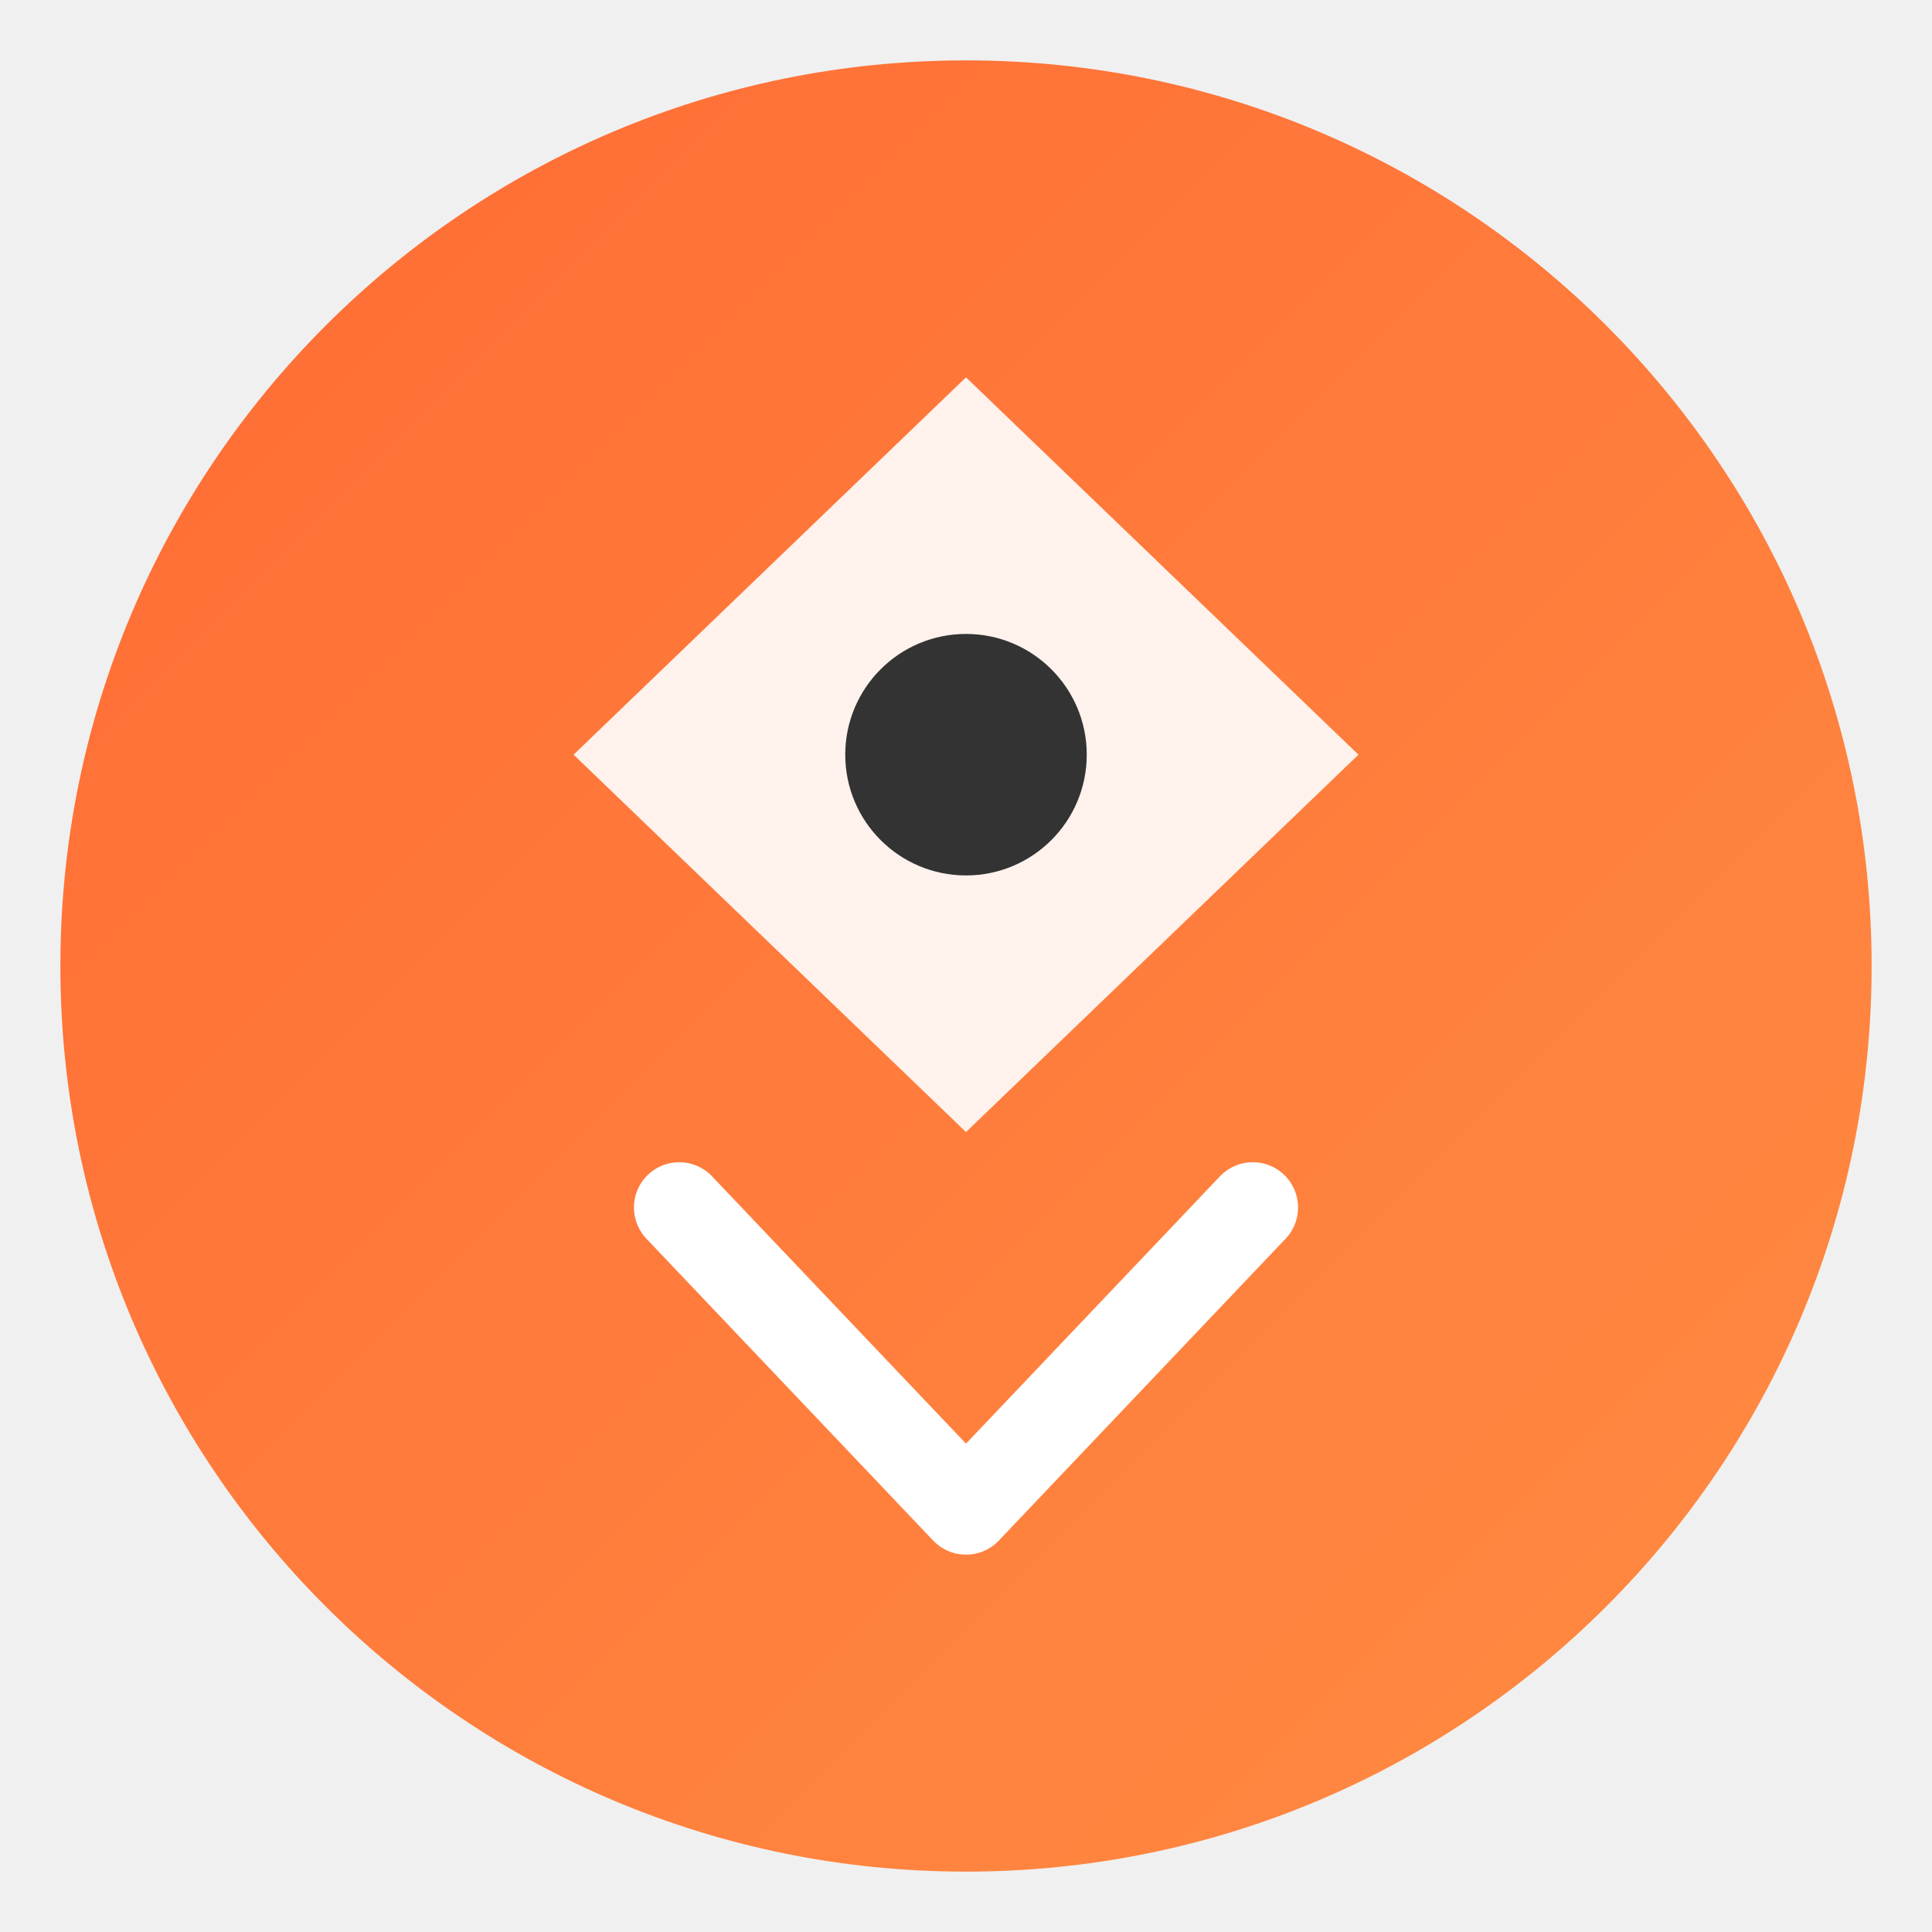
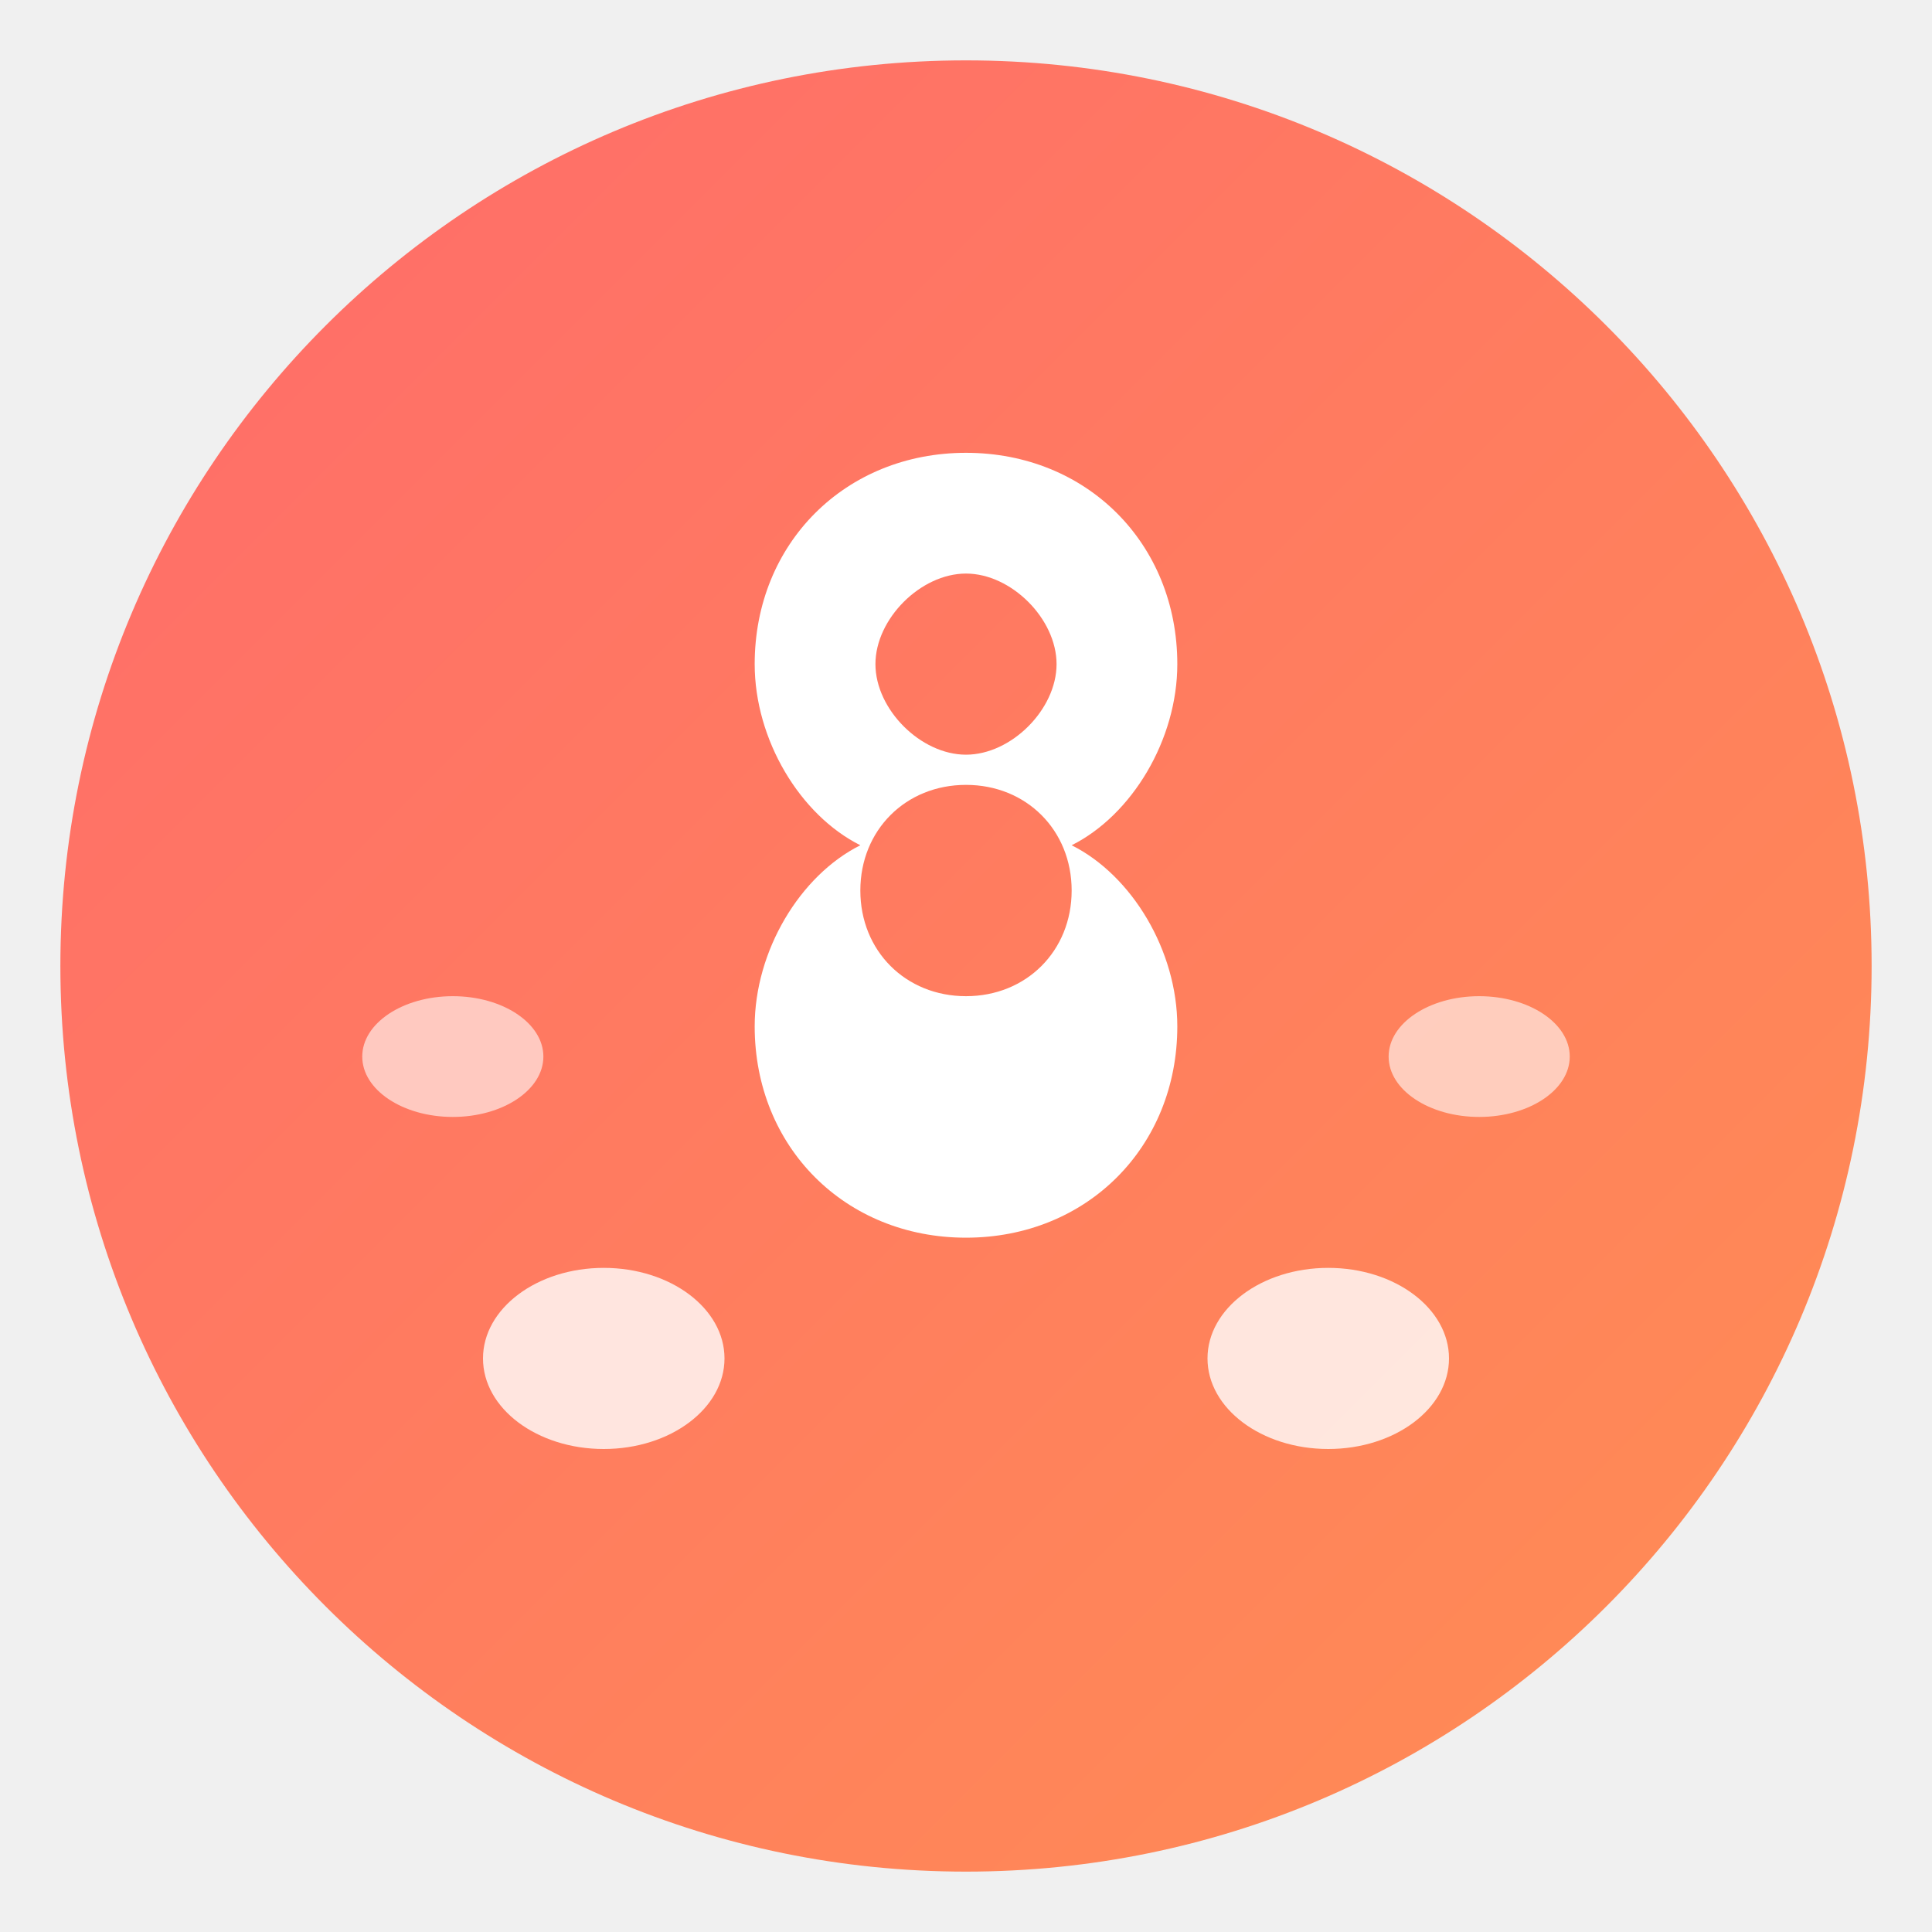
<svg xmlns="http://www.w3.org/2000/svg" viewBox="0 0 128 128">
  <defs>
-     <linearGradient id="grad" x1="0%" y1="0%" x2="100%" y2="100%">
-       <stop offset="0%" style="stop-color:#FF6B35;stop-opacity:1" />
-       <stop offset="100%" style="stop-color:#FF8C42;stop-opacity:1" />
+     <linearGradient id="clawGrad" x1="0%" y1="0%" x2="100%" y2="100%">
+       <stop offset="0%" style="stop-color:#FF6B6B;stop-opacity:1" />
+       <stop offset="100%" style="stop-color:#FF8E53;stop-opacity:1" />
    </linearGradient>
  </defs>
-   <circle cx="64" cy="64" r="60" fill="url(#grad)" />
-   <path d="M64 25 L90 50 L64 75 L38 50 Z" fill="white" opacity="0.9" />
-   <circle cx="64" cy="50" r="8" fill="#333" />
-   <path d="M45 80 L64 100 L83 80" stroke="white" stroke-width="6" fill="none" stroke-linecap="round" stroke-linejoin="round" />
+   <circle cx="64" cy="64" r="60" fill="url(#clawGrad)" />
+   <path d="M64 30c-8 0-14 6-14 14 0 5 3 10 7 12-4 2-7 7-7 12 0 8 6 14 14 14s14-6 14-14c0-5-3-10-7-12 4-2 7-7 7-12 0-8-6-14-14-14zm0 8c3 0 6 3 6 6s-3 6-6 6-6-3-6-6 3-6 6-6zm0 28c-4 0-7-3-7-7s3-7 7-7 7 3 7 7-3 7-7 7z" fill="white" />
+   <ellipse cx="40" cy="90" rx="8" ry="6" fill="white" opacity="0.8" />
+   <ellipse cx="88" cy="90" rx="8" ry="6" fill="white" opacity="0.8" />
+   <ellipse cx="30" cy="70" rx="6" ry="4" fill="white" opacity="0.6" />
+   <ellipse cx="98" cy="70" rx="6" ry="4" fill="white" opacity="0.6" />
</svg>
